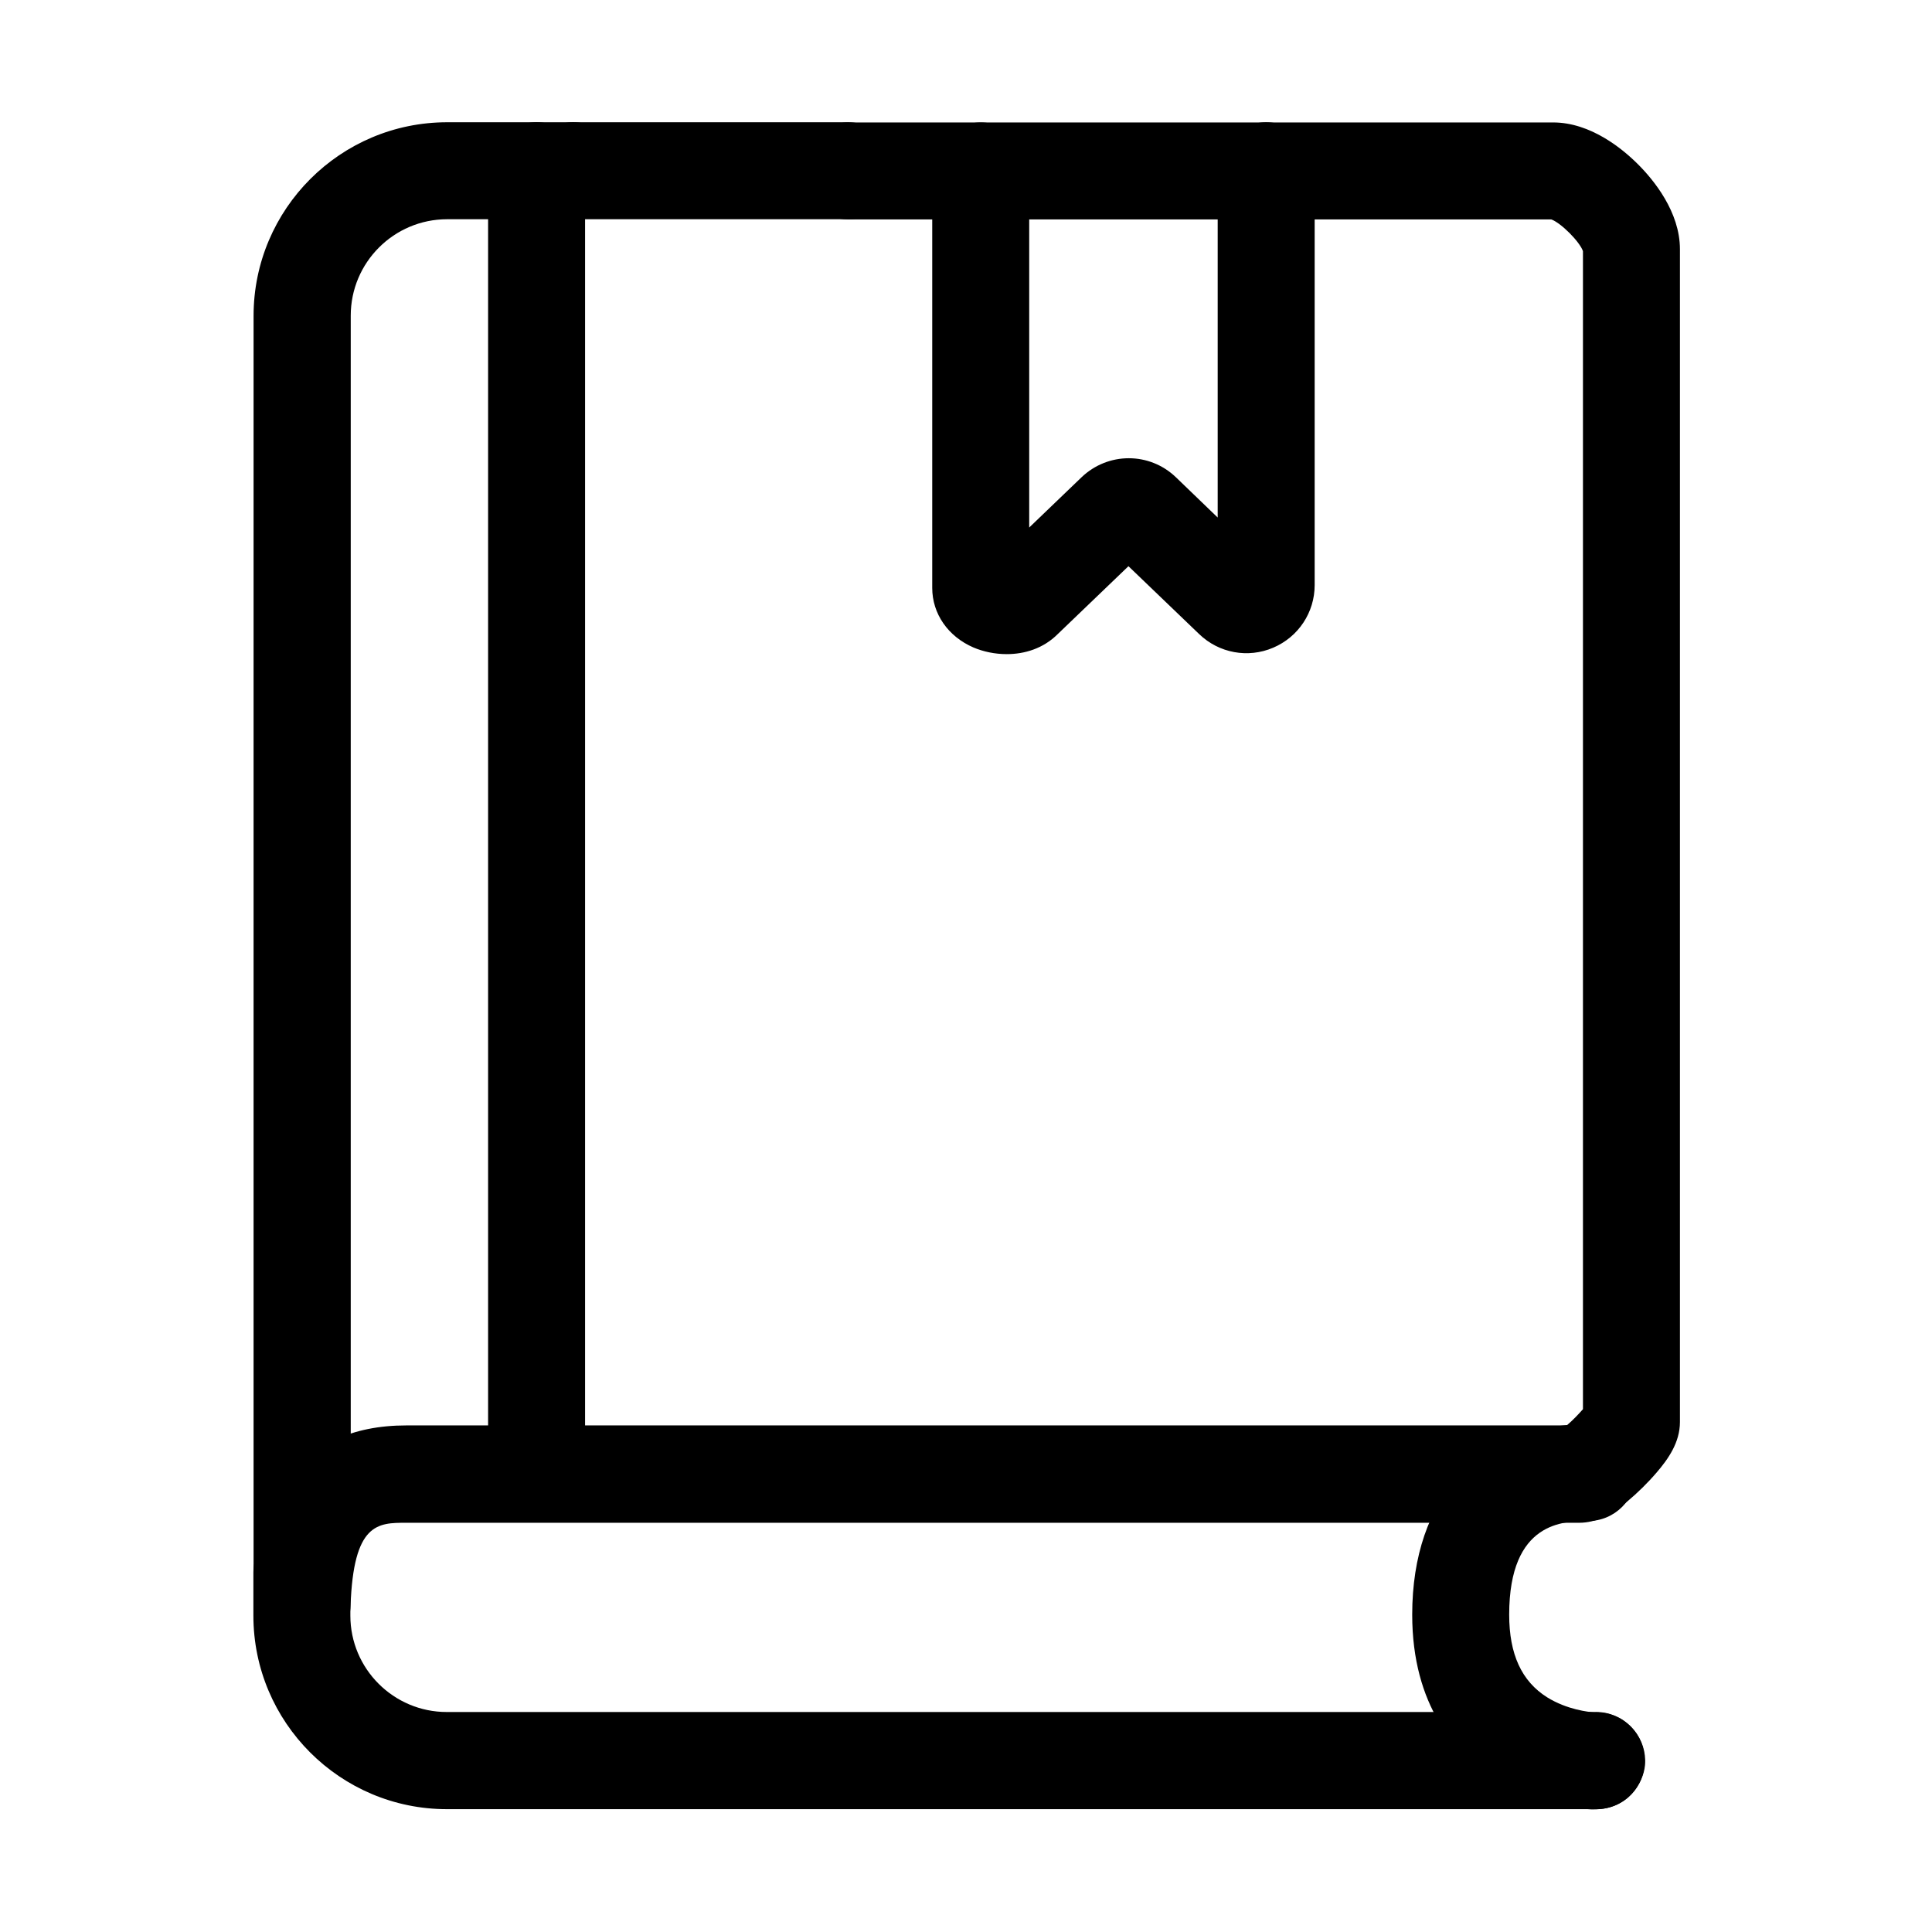
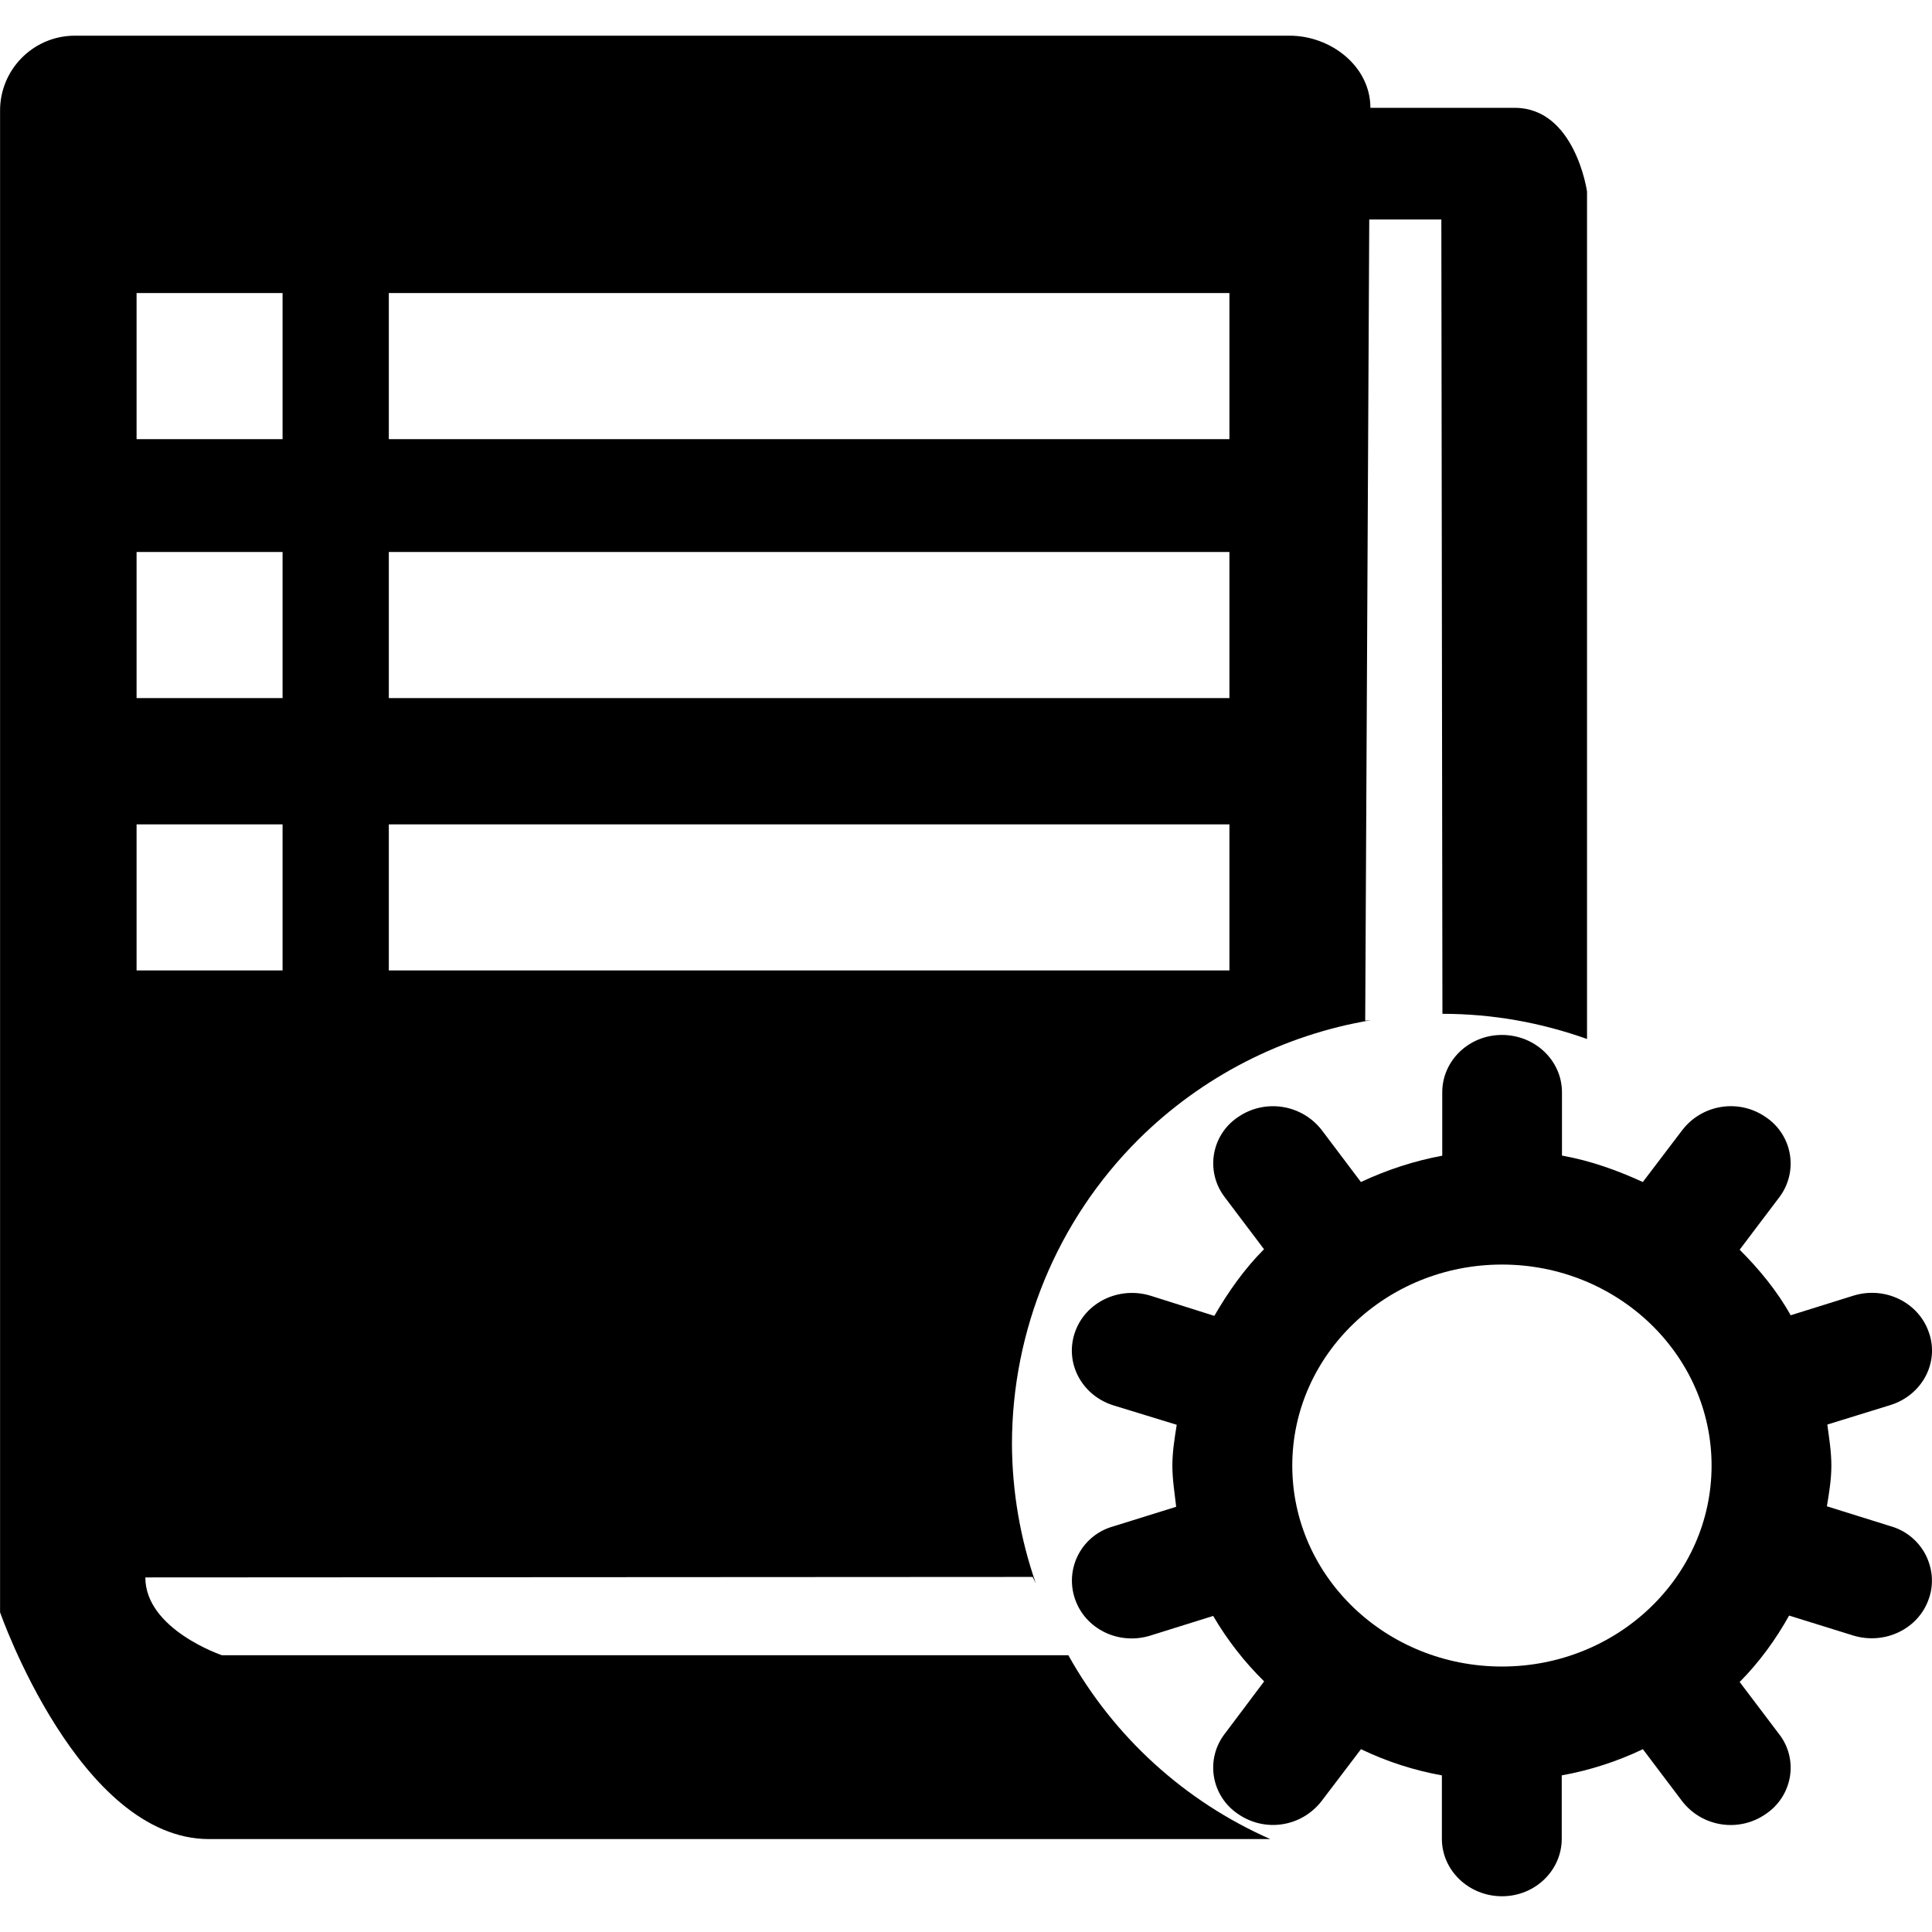
- <svg xmlns="http://www.w3.org/2000/svg" t="1655030231175" class="icon" viewBox="0 0 1024 1024" version="1.1" p-id="3473" width="200" height="200">
-   <path d="M449.6 116.2H303.8c-14.2 0-25.7-11.5-25.7-25.7s11.5-25.7 25.7-25.7h145.8c14.2 0 25.7 11.5 25.7 25.7s-11.5 25.7-25.7 25.7z m0 0" p-id="3474" />
-   <path d="M160.1 859.3c-14.2 0-25.7-11.5-25.7-25.7V167.4c0-56.6 46-102.6 102.6-102.6h66.8c14.2 0 25.7 11.5 25.7 25.7s-11.5 25.7-25.7 25.7H237c-28.2 0-51.1 22.9-51.1 51.1v666.2c-0.1 14.3-11.6 25.8-25.8 25.8z m0 0M533.6 346.7c-6.3 0-12.4-1.3-17.6-3.5-13.5-5.8-21.9-17.9-21.9-31.6v-221c0-14.2 11.5-25.7 25.7-25.7s25.7 11.5 25.7 25.7v189l27.7-26.6c14.1-13.5 36.1-13.5 50.1 0l22.1 21.3V90.5c0-14.2 11.5-25.7 25.7-25.7s25.7 11.5 25.7 25.7v219.6c0 14.5-8.6 27.5-22 33.2-13.3 5.7-28.7 2.9-39.2-7.2l-37.5-36-37.5 36c-7.6 7.6-17.5 10.6-27 10.6z m0 0" p-id="3475" />
-   <path d="M846.1 958.9H236.9c-56.6 0-102.6-46-102.6-102.6v-22.8c0-14.2 11.5-25.7 25.7-25.7s25.7 11.5 25.7 25.7v22.8c0 28.2 22.9 51.1 51.1 51.1H846c14.2 0 25.7 11.5 25.7 25.7 0.1 14.3-11.4 25.8-25.6 25.8z m0 0" p-id="3476" />
-   <path d="M160.1 876h-0.9c-14.2-0.5-25.3-12.4-24.8-26.6 1-28.2 6.3-48.5 16.7-63.6 13.8-20.1 35.4-30.3 64.3-30.3h615c3.2-2.7 6.4-6.1 8.6-8.6V133.1c-1.8-5.1-11.7-15-16.8-16.8H449.6c-14.2 0-25.7-11.5-25.7-25.7s11.5-25.7 25.7-25.7h373.6c19.8 0 36.7 13.9 45 22.2 8.3 8.3 22.2 25.2 22.2 45v621.6c0 10.8-6.2 19.6-12.3 26.7-4.6 5.4-10.3 11-15.6 15.4-1 0.9-2.1 1.7-3.2 2.5-5.4 4.1-12.9 8.8-22.3 8.8H215.3c-15 0-28 0-29.5 44.2-0.5 13.8-11.9 24.7-25.7 24.7z m0 0" p-id="3477" />
-   <path d="M284.4 806.4c-14.2 0-25.7-11.5-25.7-25.7V90.5c0-14.2 11.5-25.7 25.7-25.7s25.7 11.5 25.7 25.7v690.1c0 14.3-11.5 25.8-25.7 25.8z m0 0M844.9 959h-1.6c-6.6-0.3-30-2.3-52.2-16.9-19.5-12.7-42.6-38-42.6-86.3 0-62.3 35.7-101 93.1-101 14.2 0 25.7 11.5 25.7 25.7s-11.5 25.7-25.7 25.7c-12.5 0-41.7 0-41.7 49.6 0 21 6.6 35.3 20.1 43.8 10.6 6.6 22.1 7.8 25 8 1.4-0.1 2.9 0 4.4 0.2 13.7 1.7 23.6 14 22.5 27.7-0.9 9.5-8.8 23.5-27 23.5z m-1.8-51.3c-1.1 0.1-2.3 0.3-3.4 0.6 1.1-0.3 2.2-0.5 3.4-0.6z m0 0" p-id="3478" />
+ <svg xmlns="http://www.w3.org/2000/svg" t="1566035680909" class="icon" viewBox="0 0 1024 1024" version="1.1" p-id="3601" width="200" height="200">
+   <defs>
+     <style type="text/css" />
+   </defs>
+   <path d="M1002.085 744.672l-33.568 10.368c0.96 7.264 2.144 14.304 2.144 21.76 0 7.328-1.184 14.432-2.368 21.568l33.792 10.56c7.936 2.24 14.496 7.616 18.336 14.752 3.84 7.328 4.672 15.808 1.952 23.552-5.376 16-23.168 24.672-39.936 19.68l-34.176-10.624c-7.136 12.8-15.776 24.672-26.208 35.2l20.8 27.488a28.96 28.96 0 0 1 5.824 22.816 29.696 29.696 0 0 1-12.704 19.616 32.544 32.544 0 0 1-44.416-6.752l-20.8-27.552c-13.696 6.56-28.192 11.2-43.008 13.888v33.632c0 16.736-14.112 30.432-31.648 30.432-17.6 0-31.872-13.696-31.872-30.432v-33.632a167.616 167.616 0 0 1-42.88-13.888l-20.928 27.552c-10.72 13.76-30.08 16.64-44.288 6.752a29.632 29.632 0 0 1-12.704-19.616 29.28 29.28 0 0 1 5.696-22.816l20.896-27.808a166.72 166.72 0 0 1-27.008-34.688l-33.376 10.432c-16.8 5.184-34.56-3.552-39.936-19.616a29.824 29.824 0 0 1 20.224-38.24l33.472-10.432c-0.8-7.264-2.016-14.304-2.016-21.824 0-7.36 1.184-14.496 2.304-21.632l-33.792-10.368c-16.672-5.376-25.632-22.496-20.224-38.432 5.376-16 23.136-24.672 39.936-19.68l34.016 10.752c7.328-12.672 15.84-24.8 26.336-35.328l-20.8-27.552a29.44 29.44 0 0 1 6.944-42.432 32.704 32.704 0 0 1 44.384 6.752l20.832 27.616c13.696-6.432 28.224-11.2 43.104-13.952v-33.568c0-16.736 14.048-30.432 31.648-30.432 17.536 0 31.808 13.568 31.808 30.432v33.504c15.072 2.688 29.344 7.808 42.848 14.016l20.992-27.616a32.48 32.48 0 0 1 44.224-6.752 29.568 29.568 0 0 1 7.136 42.432l-21.024 27.808c10.432 10.432 19.872 21.888 27.04 34.752l33.376-10.432c16.768-5.12 34.56 3.68 39.936 19.68 5.536 15.936-3.712 33.056-20.32 38.304z m-206.016-74.432c-61.344 0-111.136 47.808-111.136 106.56 0 58.88 49.792 106.496 111.136 106.496 61.312 0 111.104-47.616 111.104-106.496 0-58.752-49.792-106.56-111.104-106.56z" p-id="3602" />
+   <path d="M802.789 57.152h-76.448c0-22.08-21.024-38.24-42.848-38.24H39.397a39.68 39.68 0 0 0-39.36 40.032v795.616s41.888 120.192 110.752 120.192H673.285a227.488 227.488 0 0 1-107.04-97.44H117.637s-40.608-13.696-40.608-41.248l470.304-0.256 1.664 3.36a227.68 227.68 0 0 1-12.64-73.632c0-60.576 24-118.624 66.88-161.44a228.352 228.352 0 0 1 123.552-63.392l-3.2 0.288 2.144-424.672h38.208l0.576 421.024c27.04 0 52.672 4.8 76.64 13.344V101.536c0.032 0-6.304-44.384-38.368-44.384zM149.765 514.336H72.389v-77.408H149.765v77.408z m0-144.32H72.389v-77.44H149.765v77.44z m0-137.248H72.389v-77.44H149.765v77.44z m501.856 281.568H206.085v-77.408h445.536v77.408z m0-144.32H206.085v-77.44h445.536v77.44z m0-137.248H206.085v-77.44h445.536v77.44z" p-id="3603" />
</svg>
